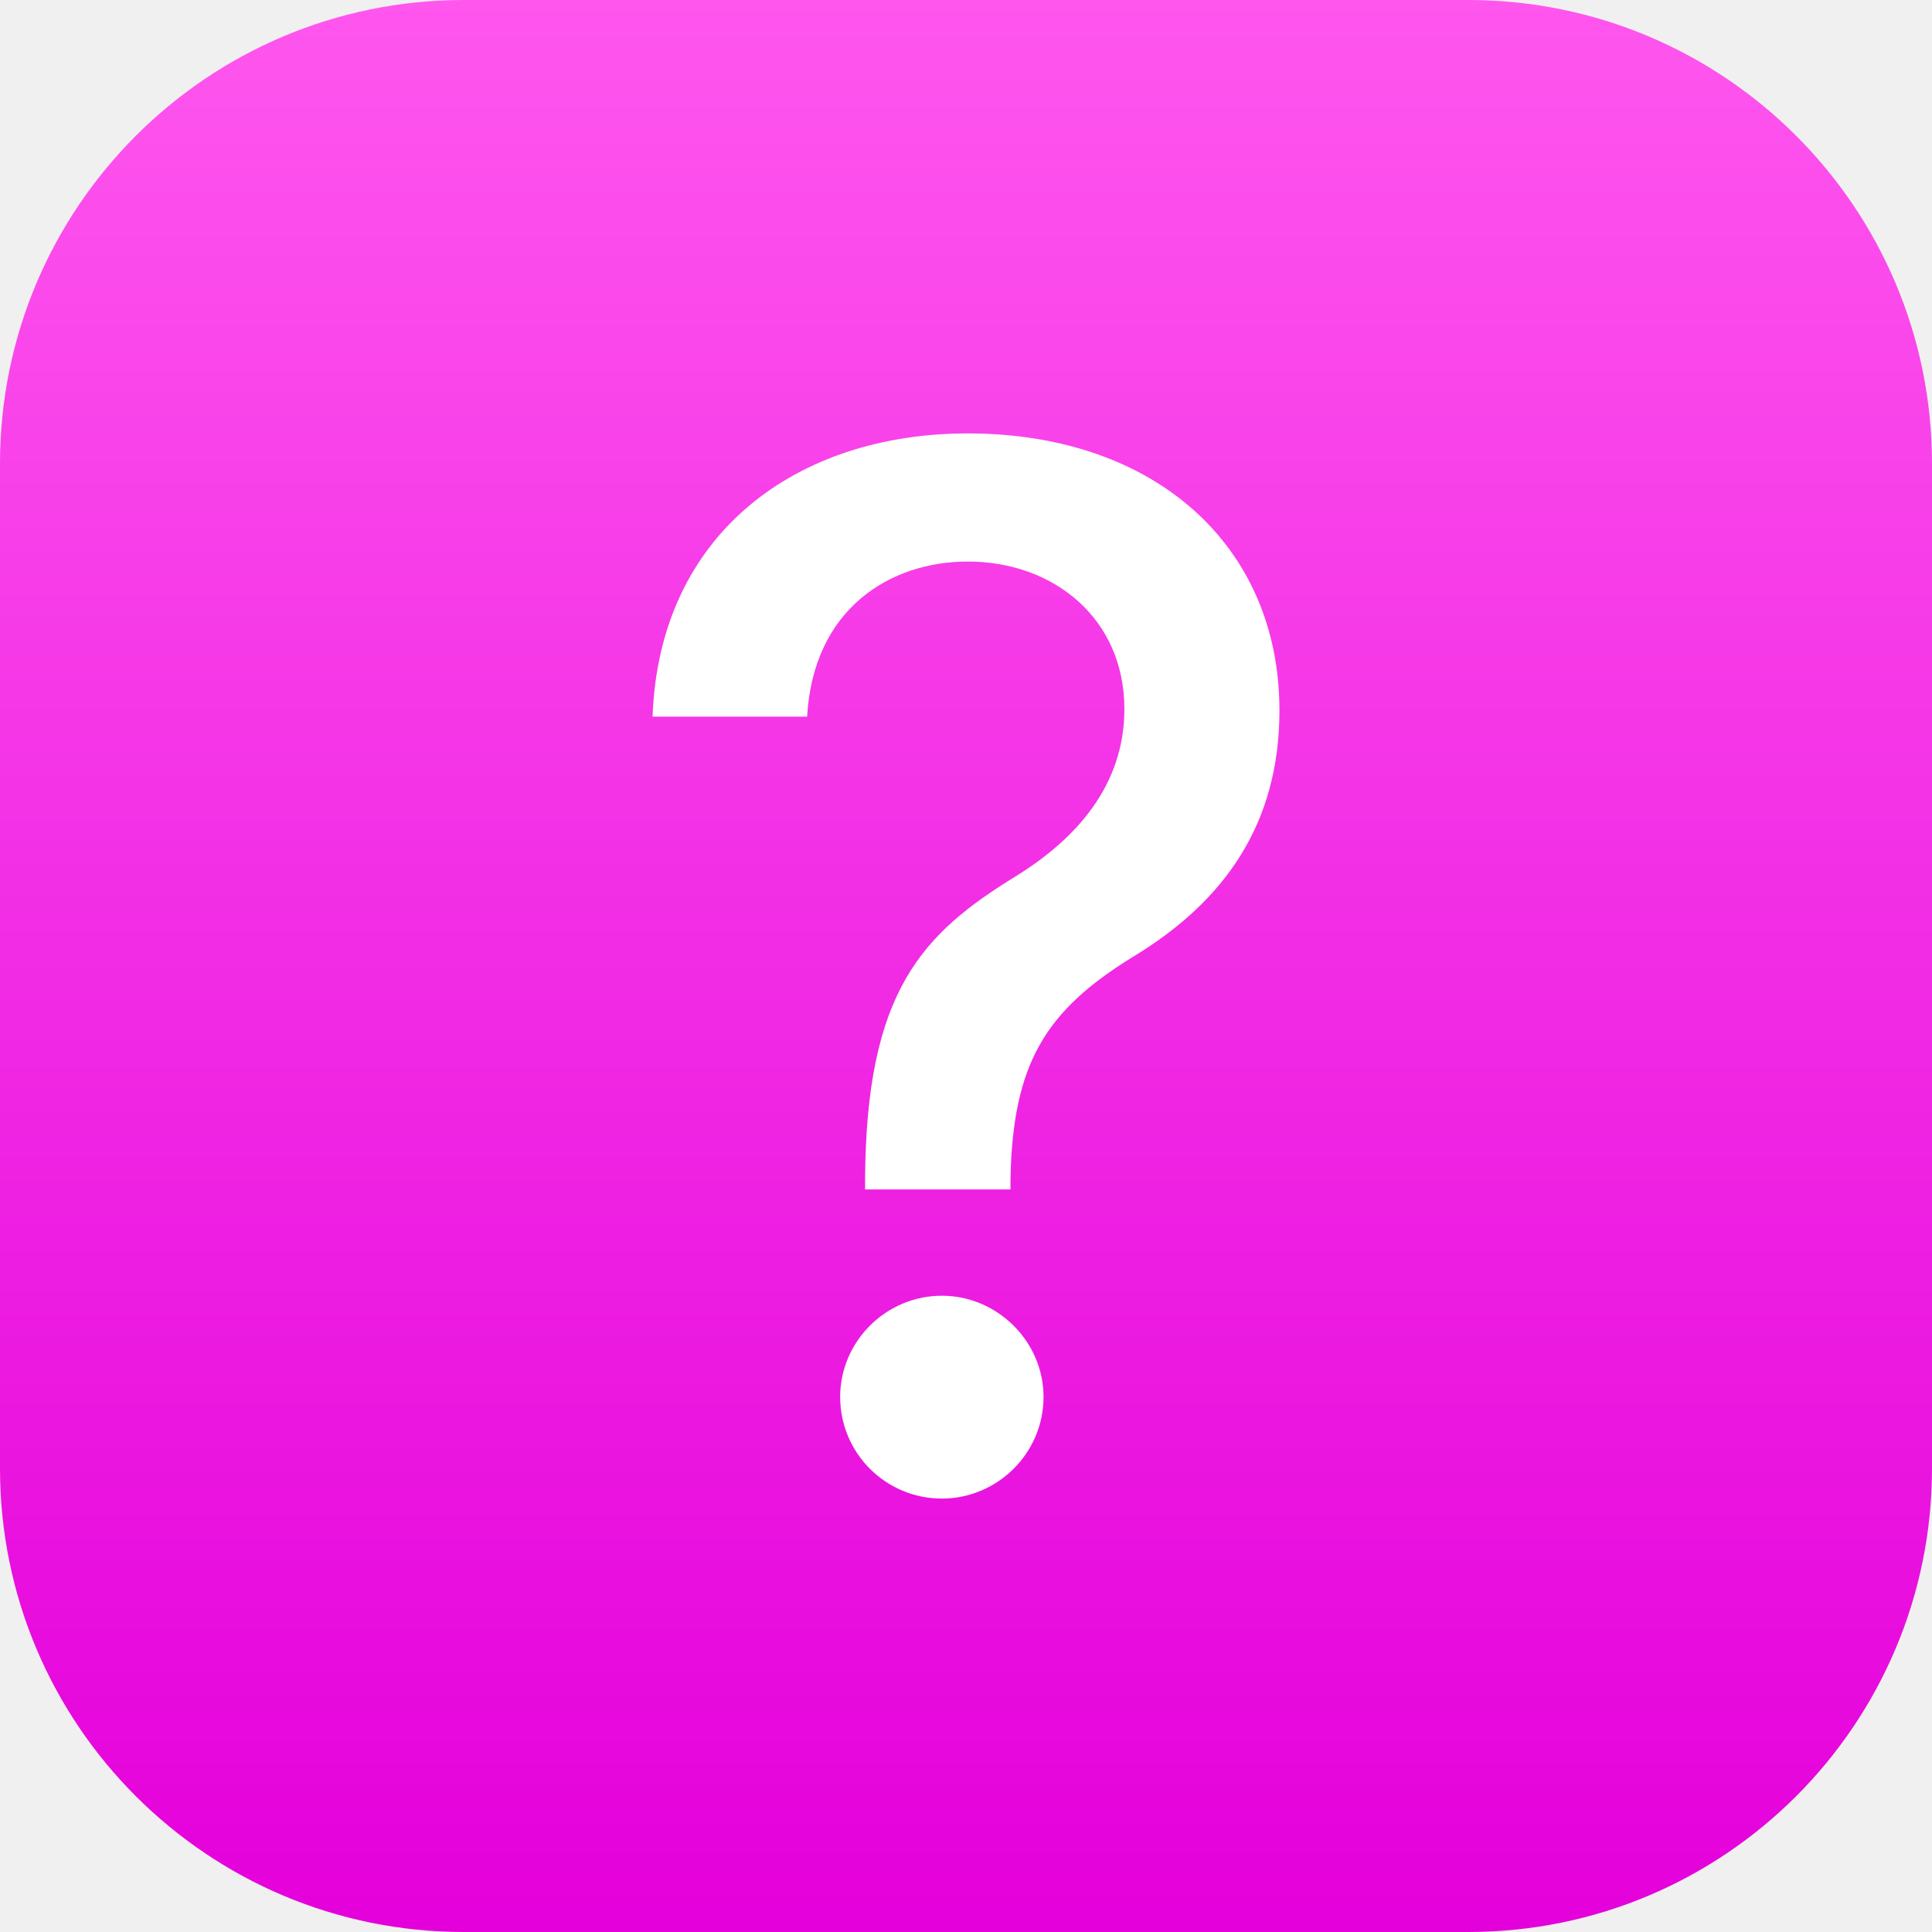
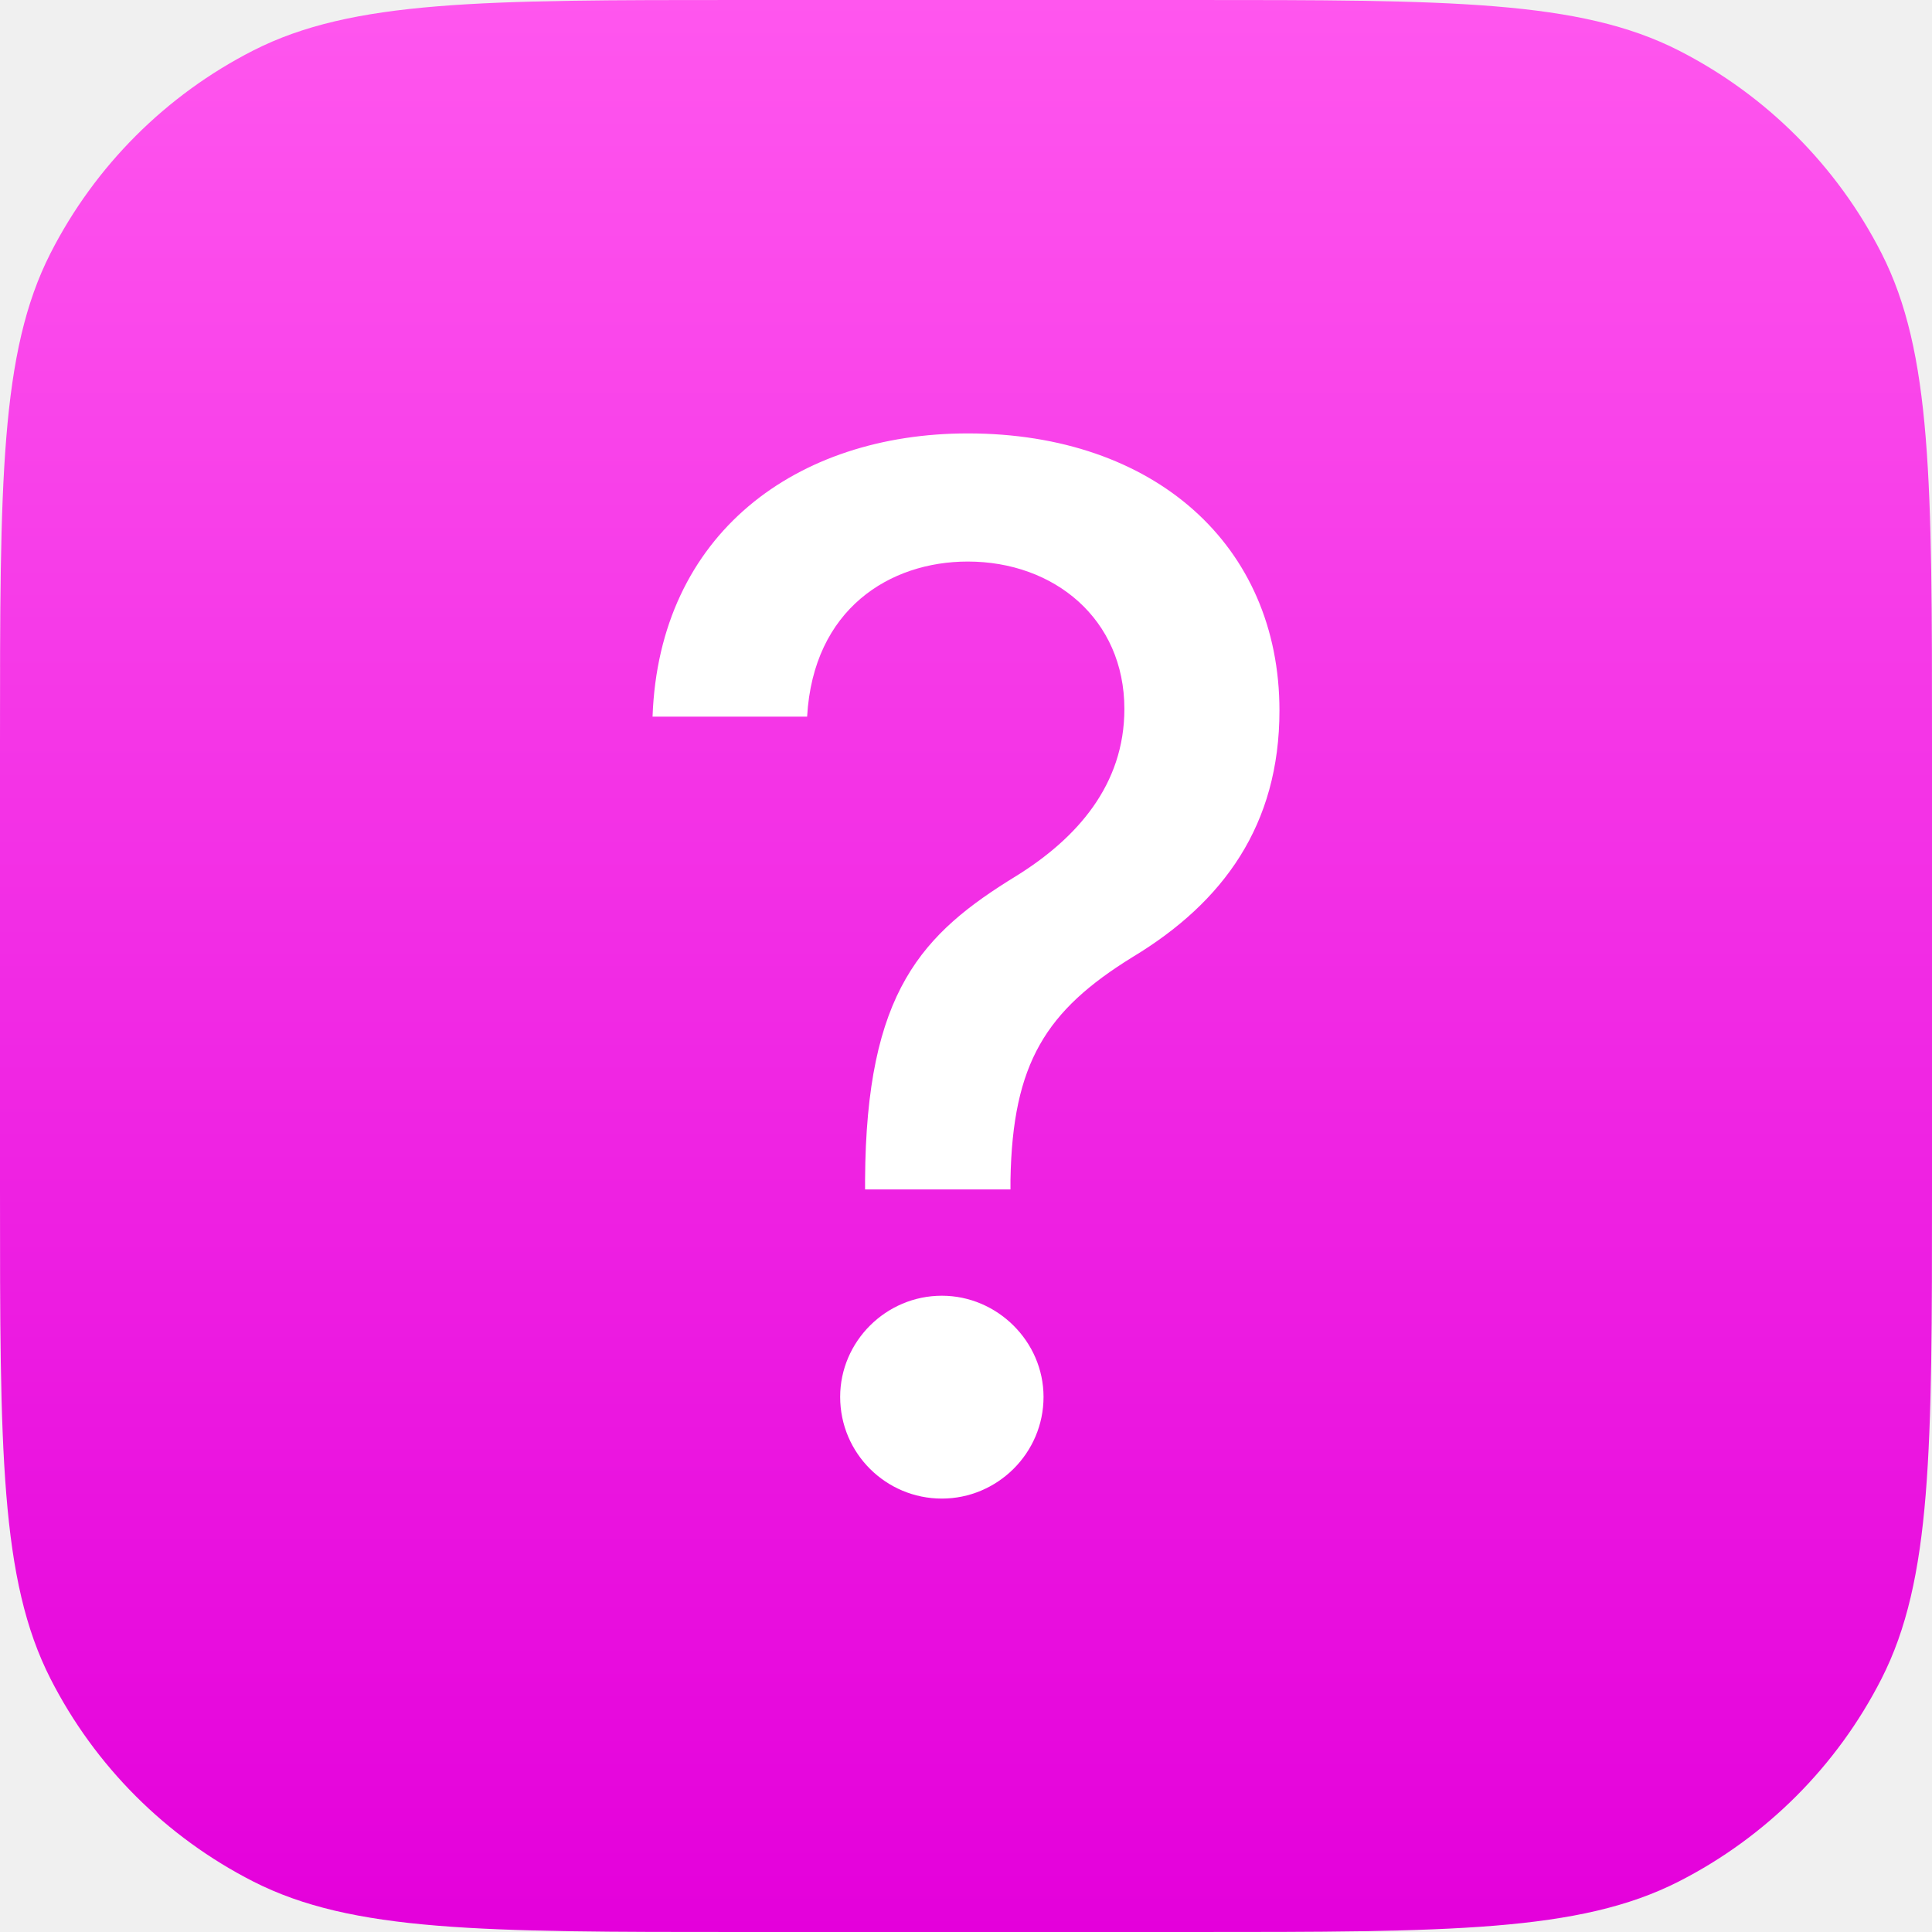
<svg xmlns="http://www.w3.org/2000/svg" width="128" height="128" viewBox="0 0 128 128" fill="none">
-   <rect width="128" height="128" rx="30.72" fill="url(#paint0_linear)" />
+   <path d="M0 49.152C0 31.947 0 23.345 3.348 16.773C6.294 10.993 10.993 6.294 16.773 3.348C23.345 0 31.947 0 49.152 0H78.848C96.053 0 104.655 0 111.227 3.348C117.007 6.294 121.706 10.993 124.652 16.773C128 23.345 128 31.947 128 49.152V78.848C128 96.053 128 104.655 124.652 111.227C121.706 117.007 117.007 121.706 111.227 124.652C104.655 128 96.053 128 78.848 128H49.152C31.947 128 23.345 128 16.773 124.652C10.993 121.706 6.294 117.007 3.348 111.227C0 104.655 0 96.053 0 78.848V49.152Z" fill="url(#paint0_linear)" />
  <path d="M57.313 78.805H66.947V78.165C67.082 70.417 69.305 66.947 75.032 63.41C81.061 59.773 84.767 54.653 84.767 47.073C84.767 36.126 76.48 28.715 64.118 28.715C52.766 28.715 43.671 35.351 43.233 47.478H53.474C53.878 40.336 58.964 37.204 64.118 37.204C69.844 37.204 74.493 41.01 74.493 46.972C74.493 51.991 71.36 55.528 67.352 58.021C61.086 61.861 57.381 65.667 57.313 78.165V78.805ZM62.4 99.285C66.072 99.285 69.137 96.287 69.137 92.548C69.137 88.876 66.072 85.845 62.4 85.845C58.695 85.845 55.663 88.876 55.663 92.548C55.663 96.287 58.695 99.285 62.4 99.285Z" fill="white" />
  <defs>
    <linearGradient id="paint0_linear" x1="64" y1="0" x2="64" y2="128" gradientUnits="userSpaceOnUse">
      <stop stop-color="#FF56EE" />
      <stop offset="1" stop-color="#E400DB" />
    </linearGradient>
  </defs>
</svg>
